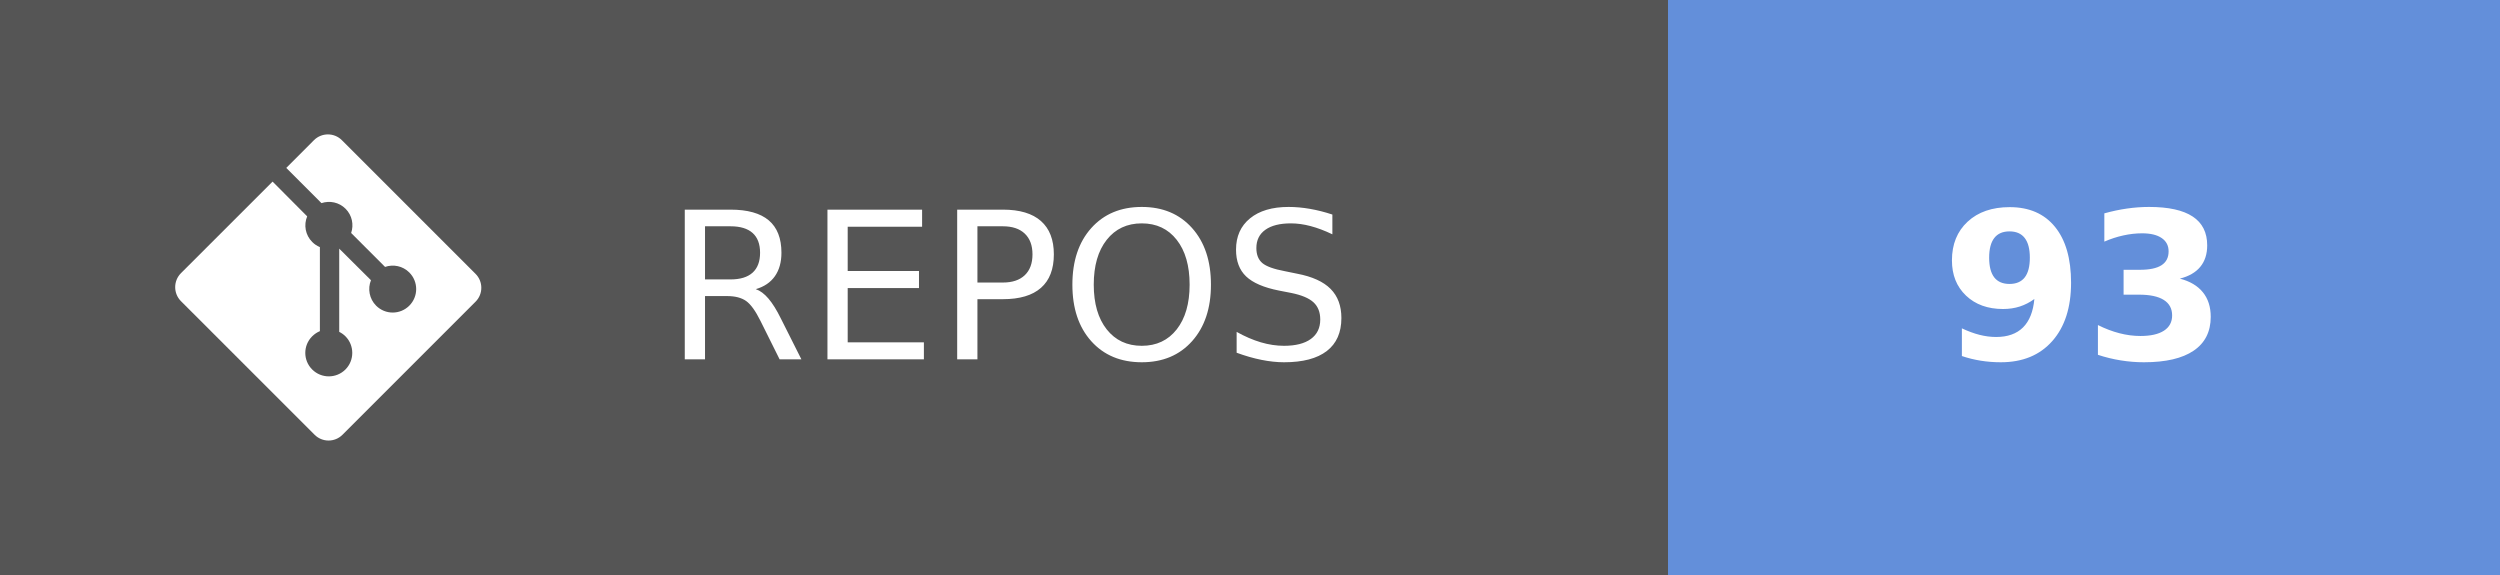
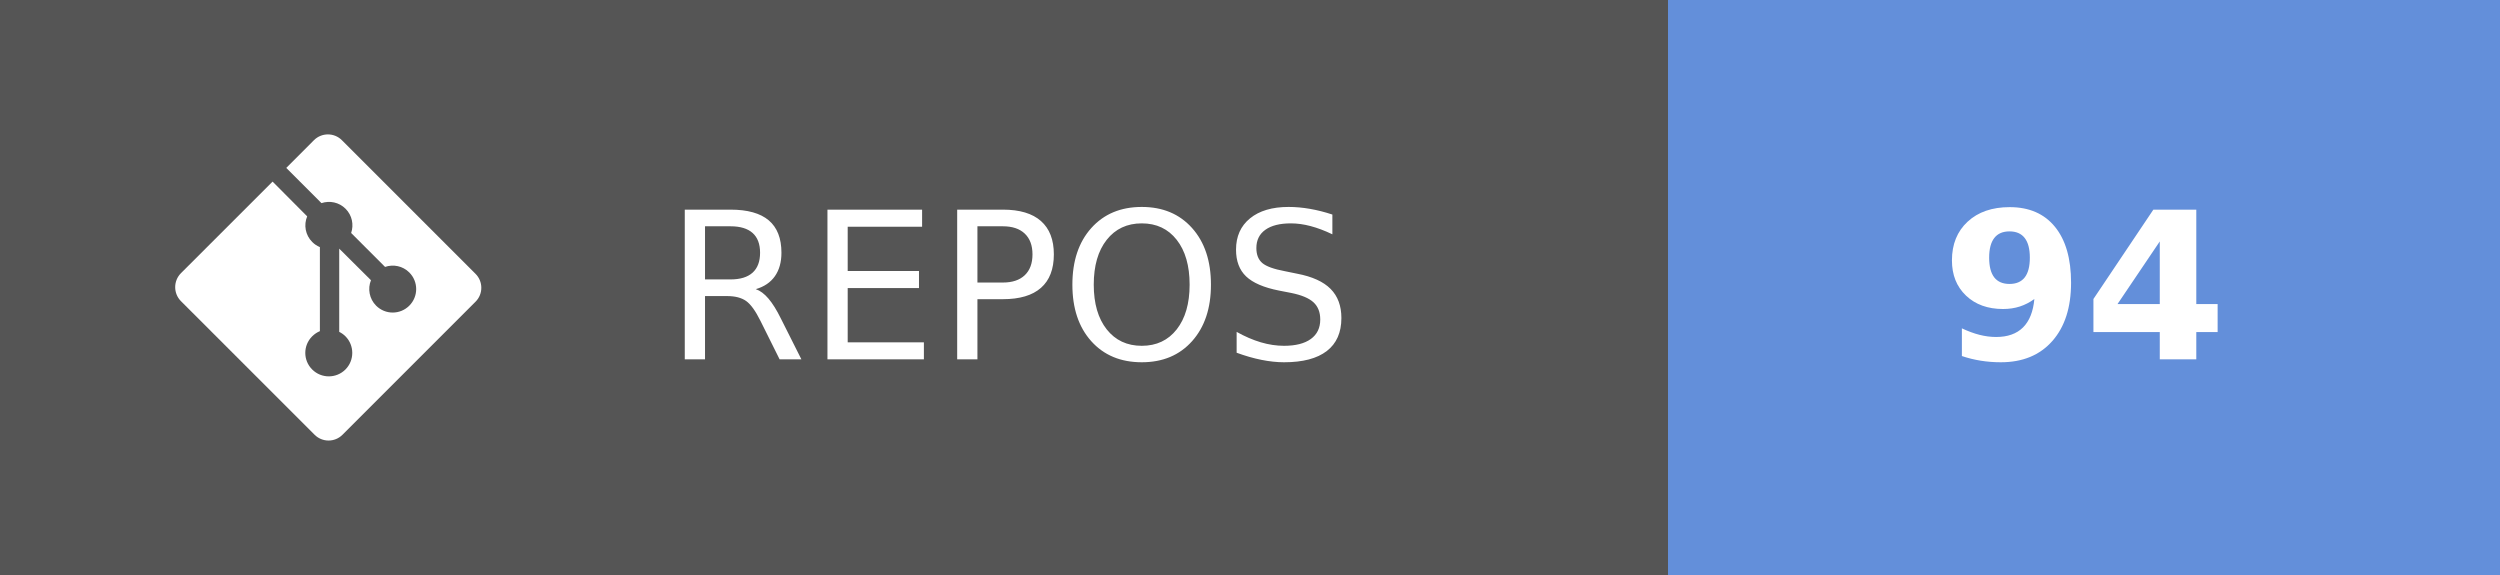
- <svg xmlns="http://www.w3.org/2000/svg" width="121.75" height="28" aria-label="REPOS: 93" role="img" version="1.1">
+ <svg xmlns="http://www.w3.org/2000/svg" width="121.75" height="28" aria-label="REPOS: 94" role="img" version="1.1">
  <g shape-rendering="crispEdges">
    <rect width="81.25" height="28" fill="#555" />
    <rect x="81.25" width="40.5" height="28" fill="#638fda" />
  </g>
  <g fill="#ffffff" font-family="Verdana, Geneva, 'DejaVu Sans', sans-serif" font-size="100px" text-anchor="middle" text-rendering="geometricPrecision">
    <text transform="scale(.1)" x="491.25" y="175" textLength="402.5">REPOS</text>
-     <text transform="scale(.1)" x="1015" y="175" font-weight="bold" textLength="165">93</text>
+     <text transform="scale(.1)" x="1015" y="175" font-weight="bold" textLength="165">94</text>
  </g>
  <g transform="matrix(.62119 0 0 .62119 8.5317 6.5458)" fill="#fff">
    <path d="m23.546 10.93-10.479-10.478c-0.604-0.603-1.582-0.603-2.188 0l-2.171 2.175 2.76 2.76c0.645-0.215 1.379-0.07 1.889 0.441 0.516 0.515 0.658 1.258 0.438 1.9l2.658 2.66c0.645-0.223 1.387-0.078 1.9 0.435 0.721 0.72 0.721 1.884 0 2.604-0.719 0.719-1.881 0.719-2.6 0-0.539-0.541-0.674-1.337-0.404-1.996l-2.489-2.476v6.525c0.176 0.086 0.342 0.203 0.488 0.348 0.713 0.721 0.713 1.883 0 2.6-0.719 0.721-1.889 0.721-2.609 0-0.719-0.719-0.719-1.879 0-2.598 0.182-0.18 0.387-0.316 0.605-0.406v-6.589c-0.217-0.091-0.424-0.222-0.6-0.401-0.545-0.545-0.676-1.342-0.396-2.009l-2.712-2.725-7.186 7.181c-0.6 0.605-0.6 1.584 0 2.189l10.48 10.477c0.604 0.604 1.582 0.604 2.186 0l10.43-10.43c0.605-0.603 0.605-1.582 0-2.187" />
  </g>
</svg>
